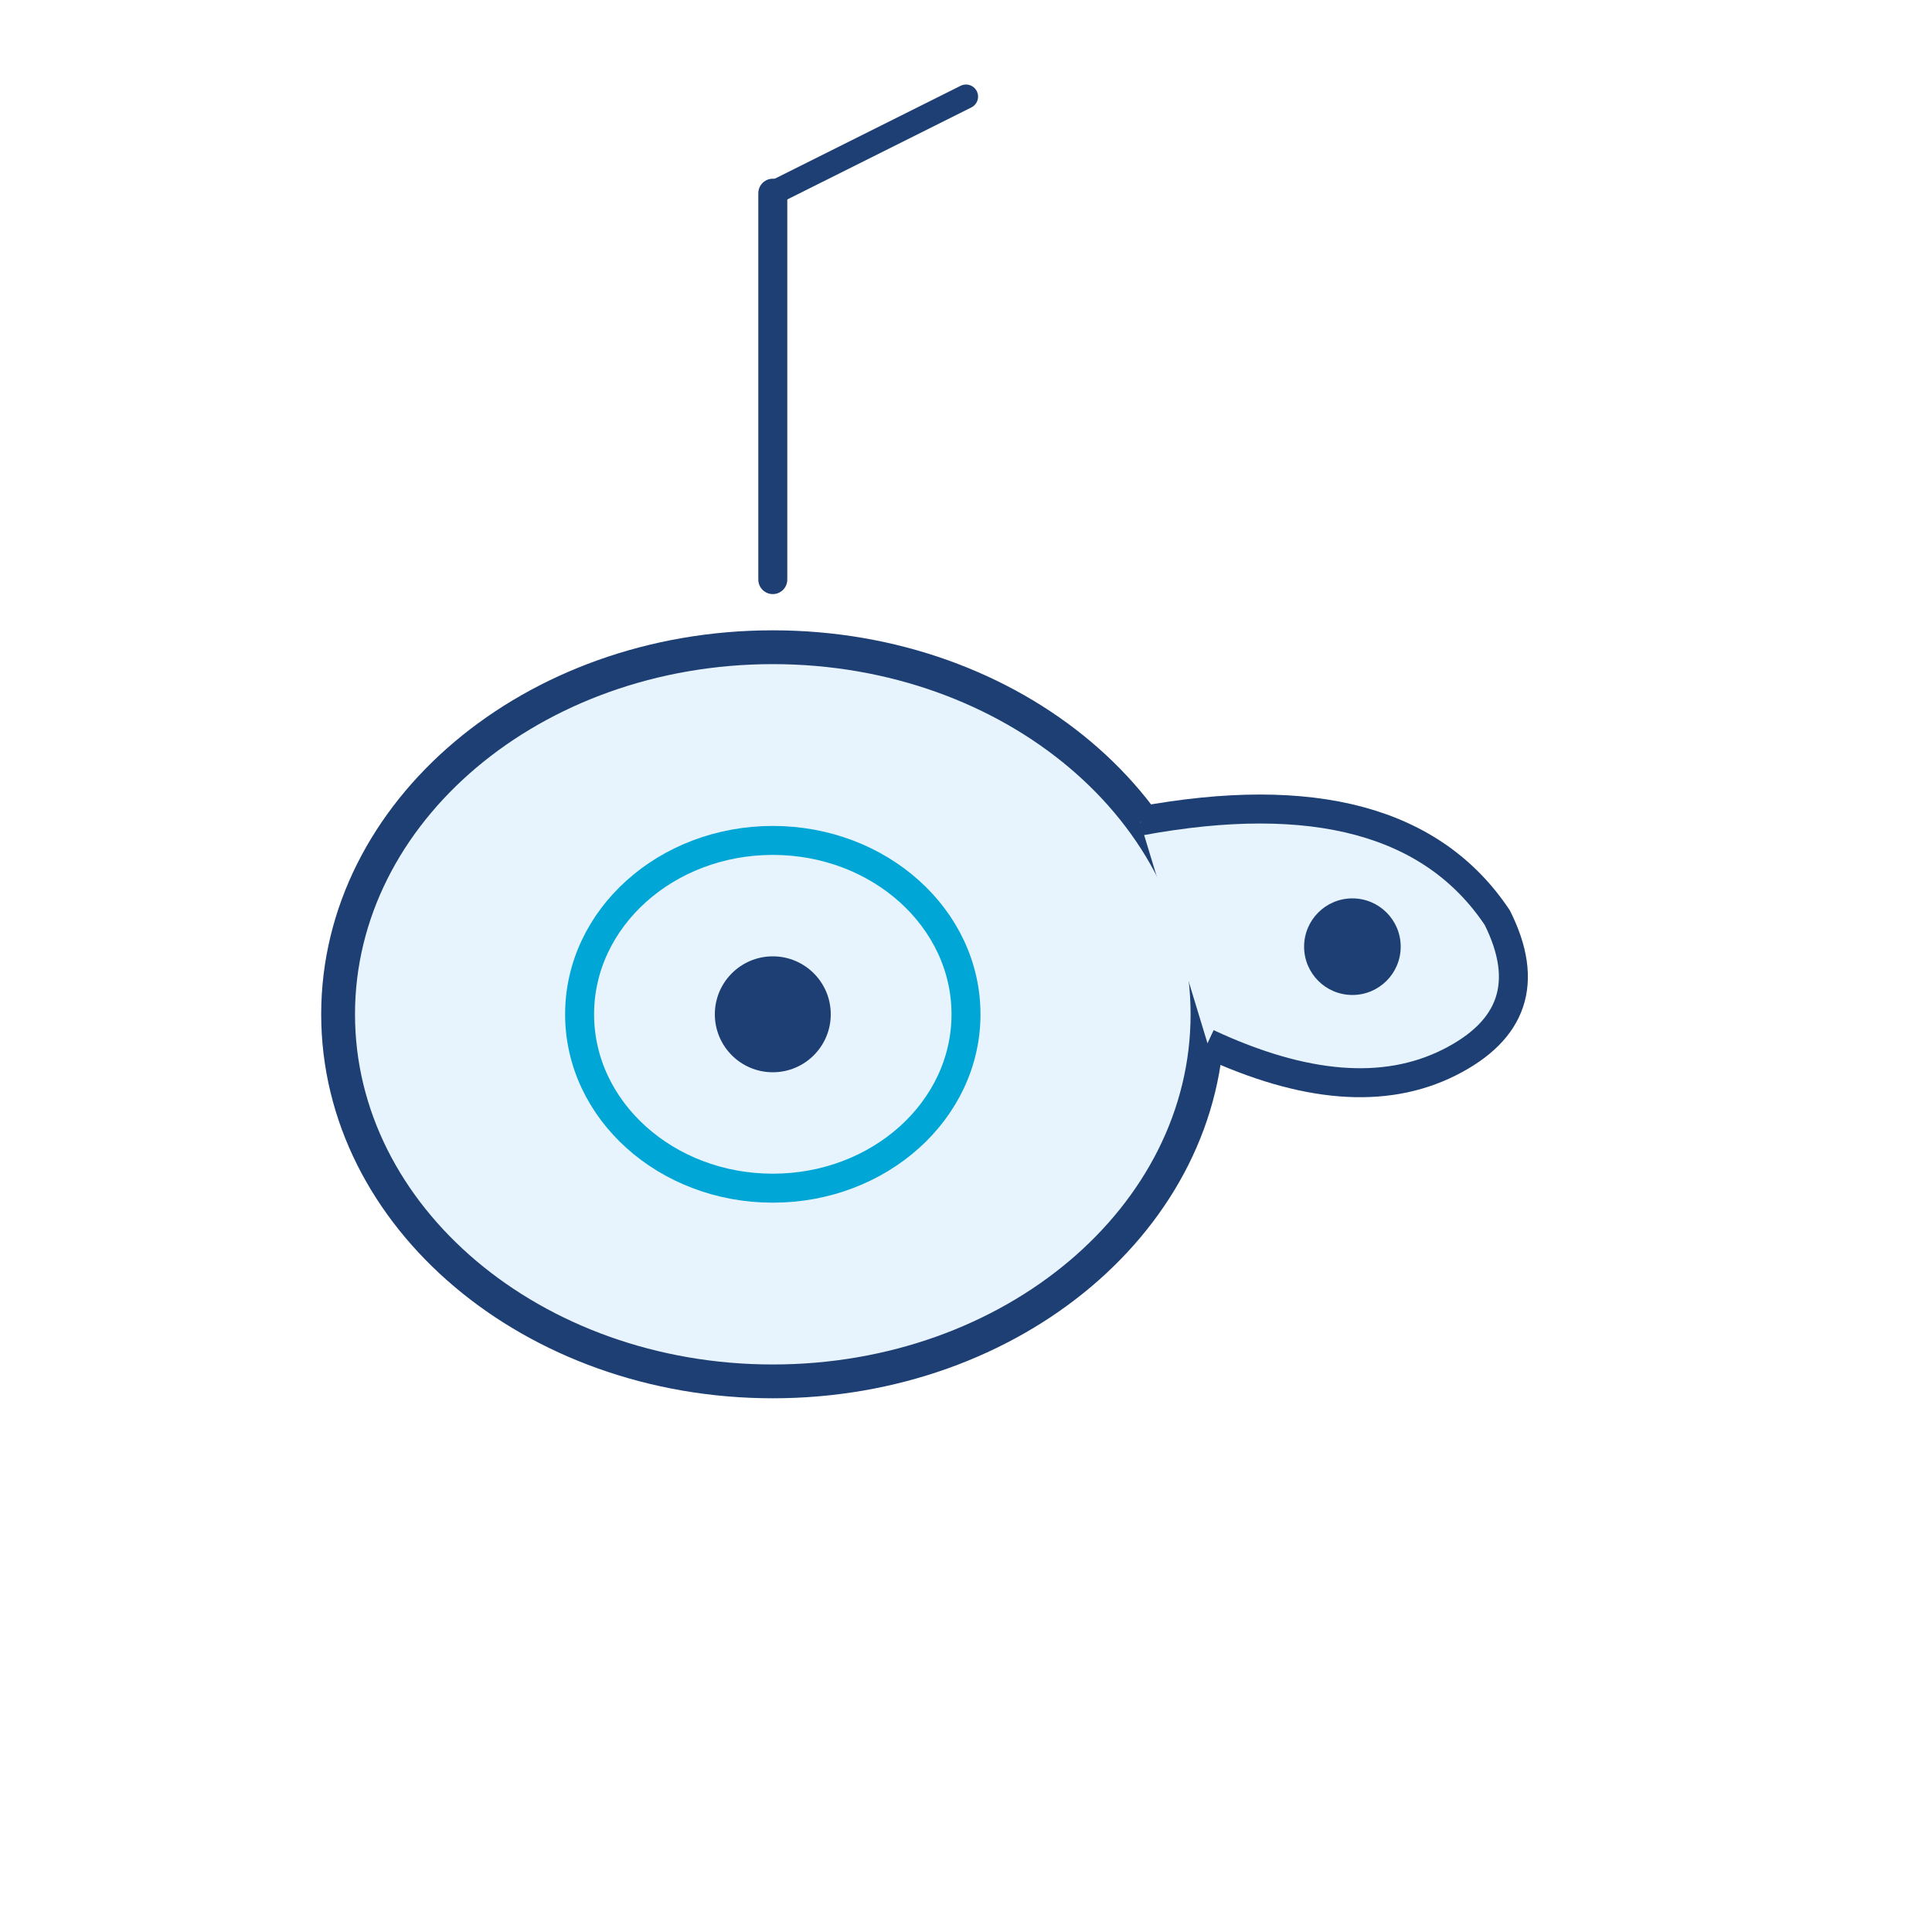
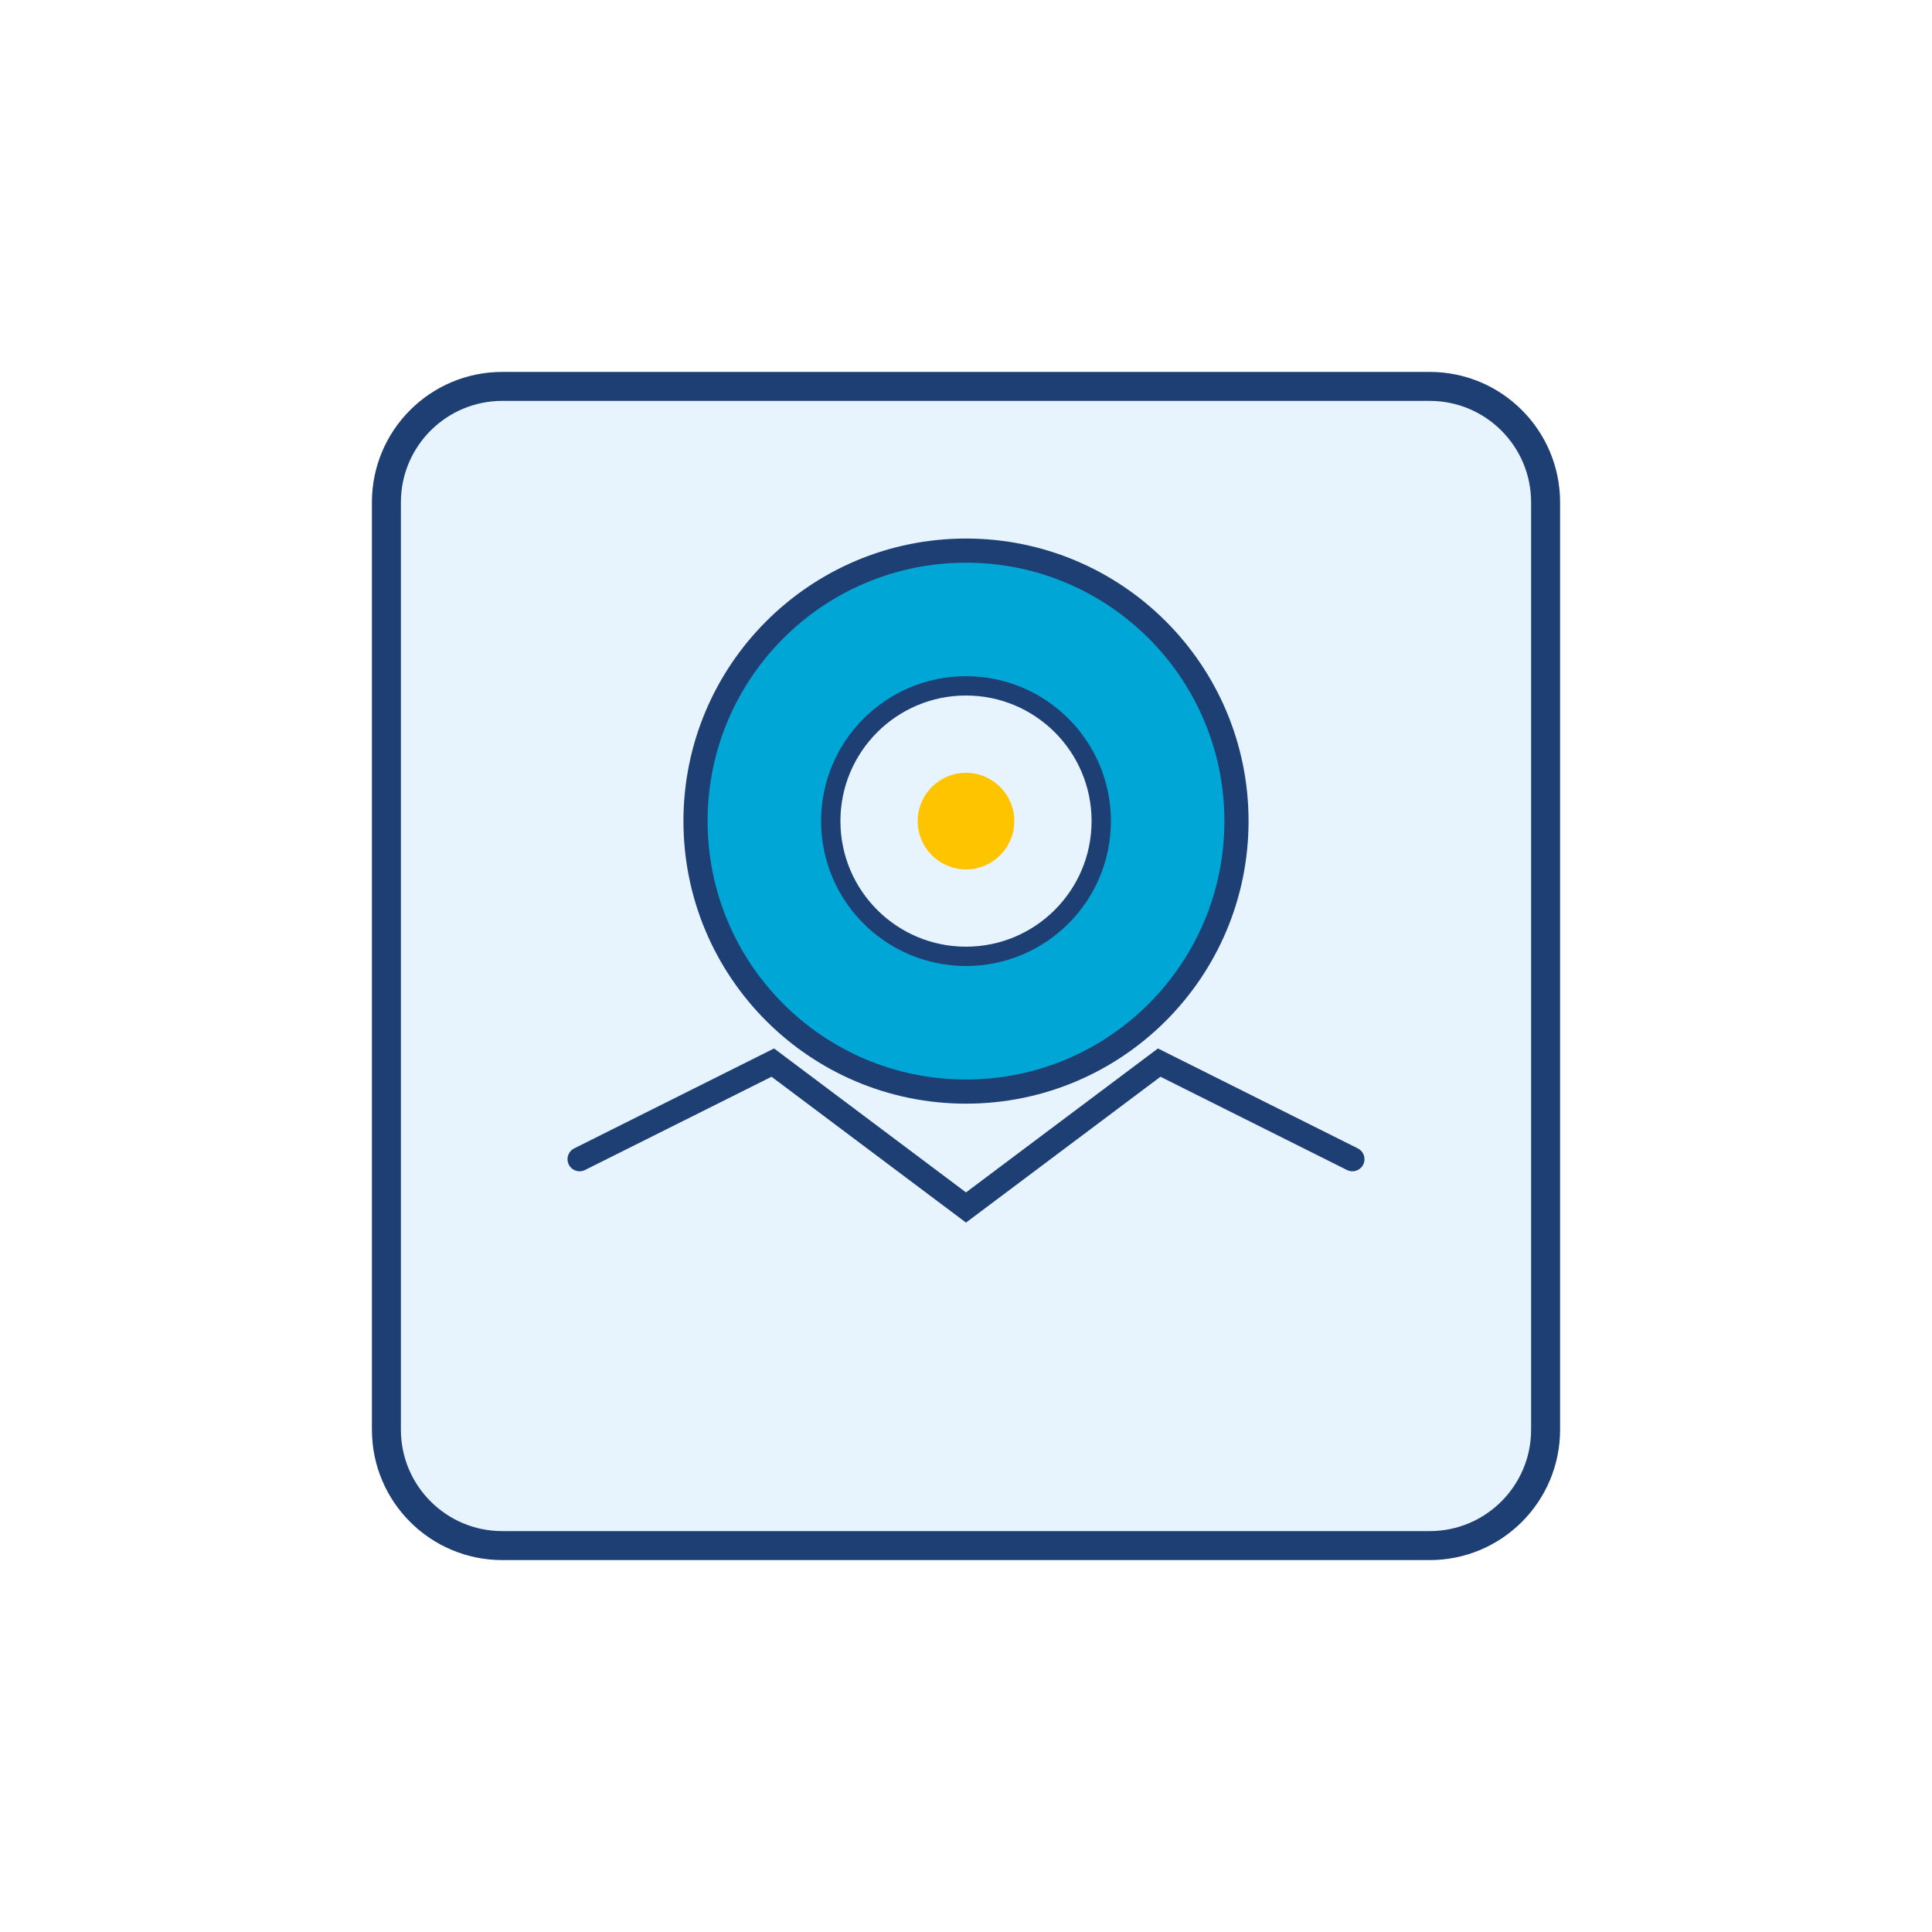
<svg xmlns="http://www.w3.org/2000/svg" viewBox="0 0 200 200">
-   <ellipse cx="80" cy="105" rx="45" ry="38" fill="#E8F4FD" stroke="#1D3F73" stroke-width="3.5" />
-   <ellipse cx="80" cy="105" rx="20" ry="18" fill="none" stroke="#00A6D6" stroke-width="3" />
-   <circle cx="80" cy="105" r="6" fill="#1D3F73" />
-   <path d="M118 85 Q145 80 155 95 Q160 105 150 110 Q140 115 125 108" fill="#E8F4FD" stroke="#1D3F73" stroke-width="3" stroke-linejoin="round" />
-   <circle cx="140" cy="98" r="5" fill="#1D3F73" />
-   <line x1="80" y1="60" x2="80" y2="20" stroke="#1D3F73" stroke-width="3" stroke-linecap="round" />
-   <line x1="80" y1="20" x2="100" y2="10" stroke="#1D3F73" stroke-width="2.5" stroke-linecap="round" />
+   <rect x="40" y="40" width="120" height="120" rx="12" fill="#E8F4FD" stroke="#1D3F73" stroke-width="3" />
+   <circle cx="100" cy="85" r="28" fill="#00A6D6" stroke="#1D3F73" stroke-width="2.5" />
+   <circle cx="100" cy="85" r="14" fill="#E8F4FD" stroke="#1D3F73" stroke-width="2" />
+   <circle cx="100" cy="85" r="5" fill="#FFC400" />
+   <path d="M60 120 L80 110 L100 125 L120 110 L140 120" fill="none" stroke="#1D3F73" stroke-width="2.5" stroke-linecap="round" />
</svg>
